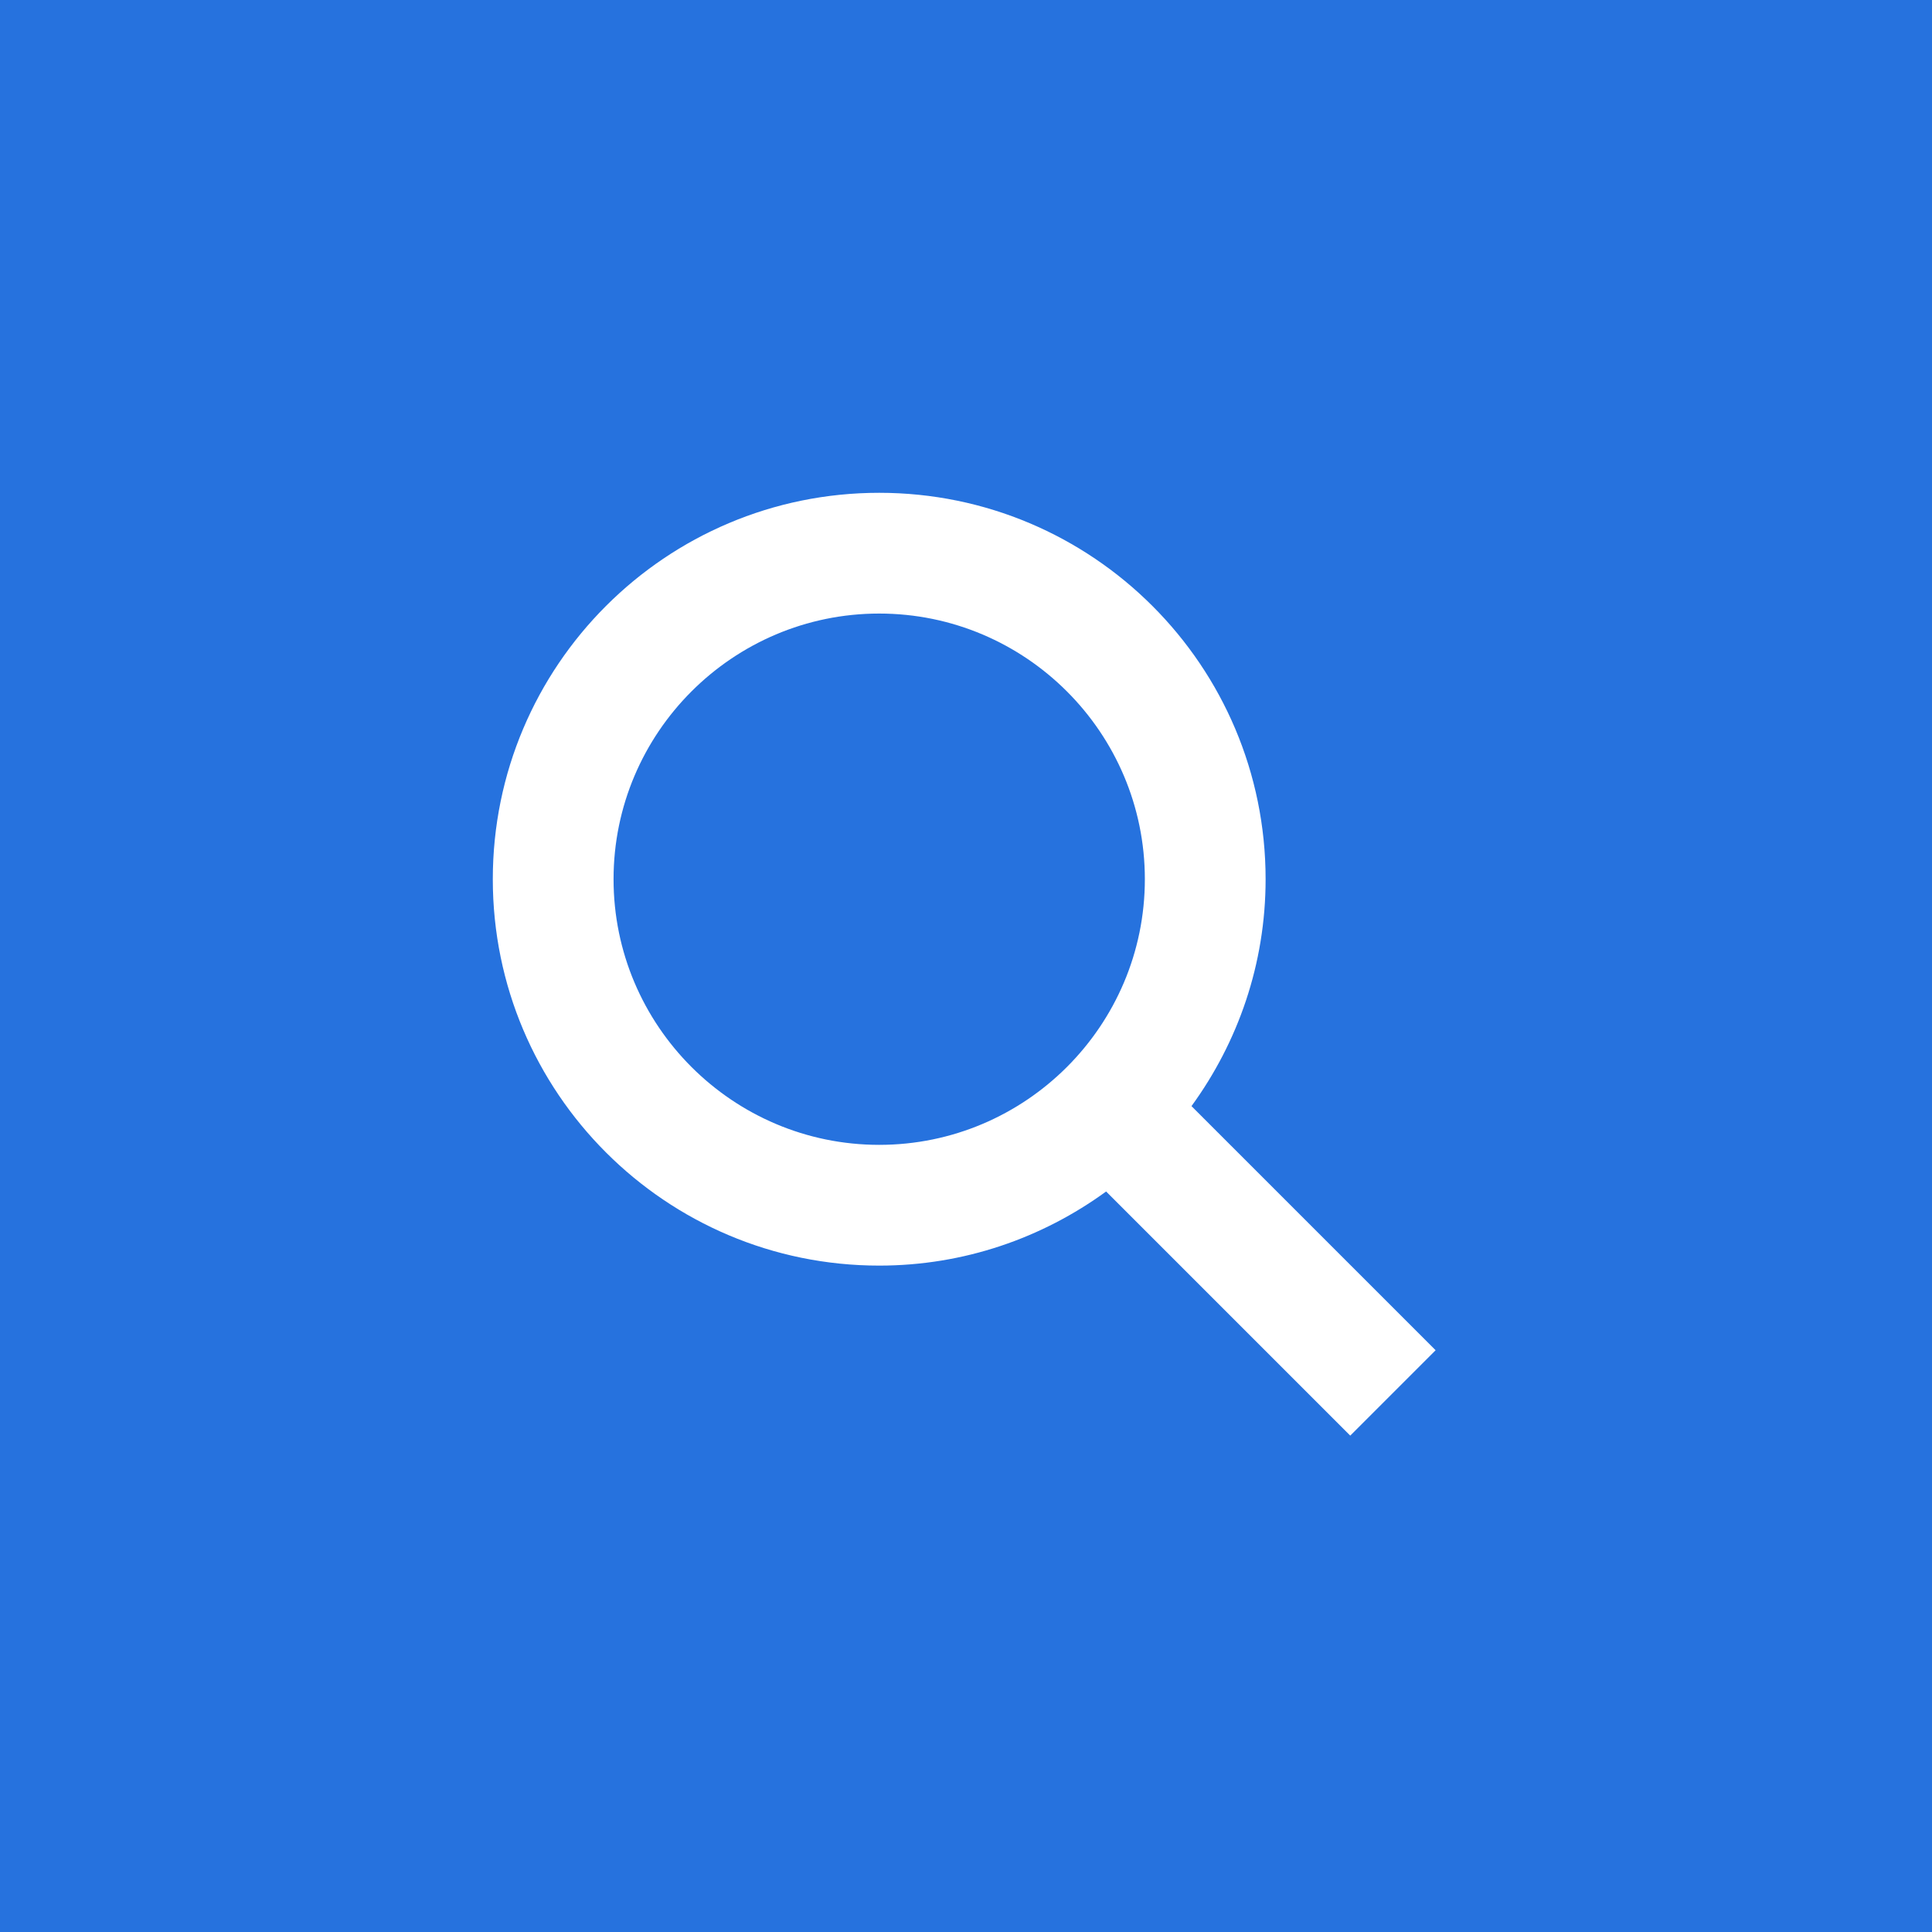
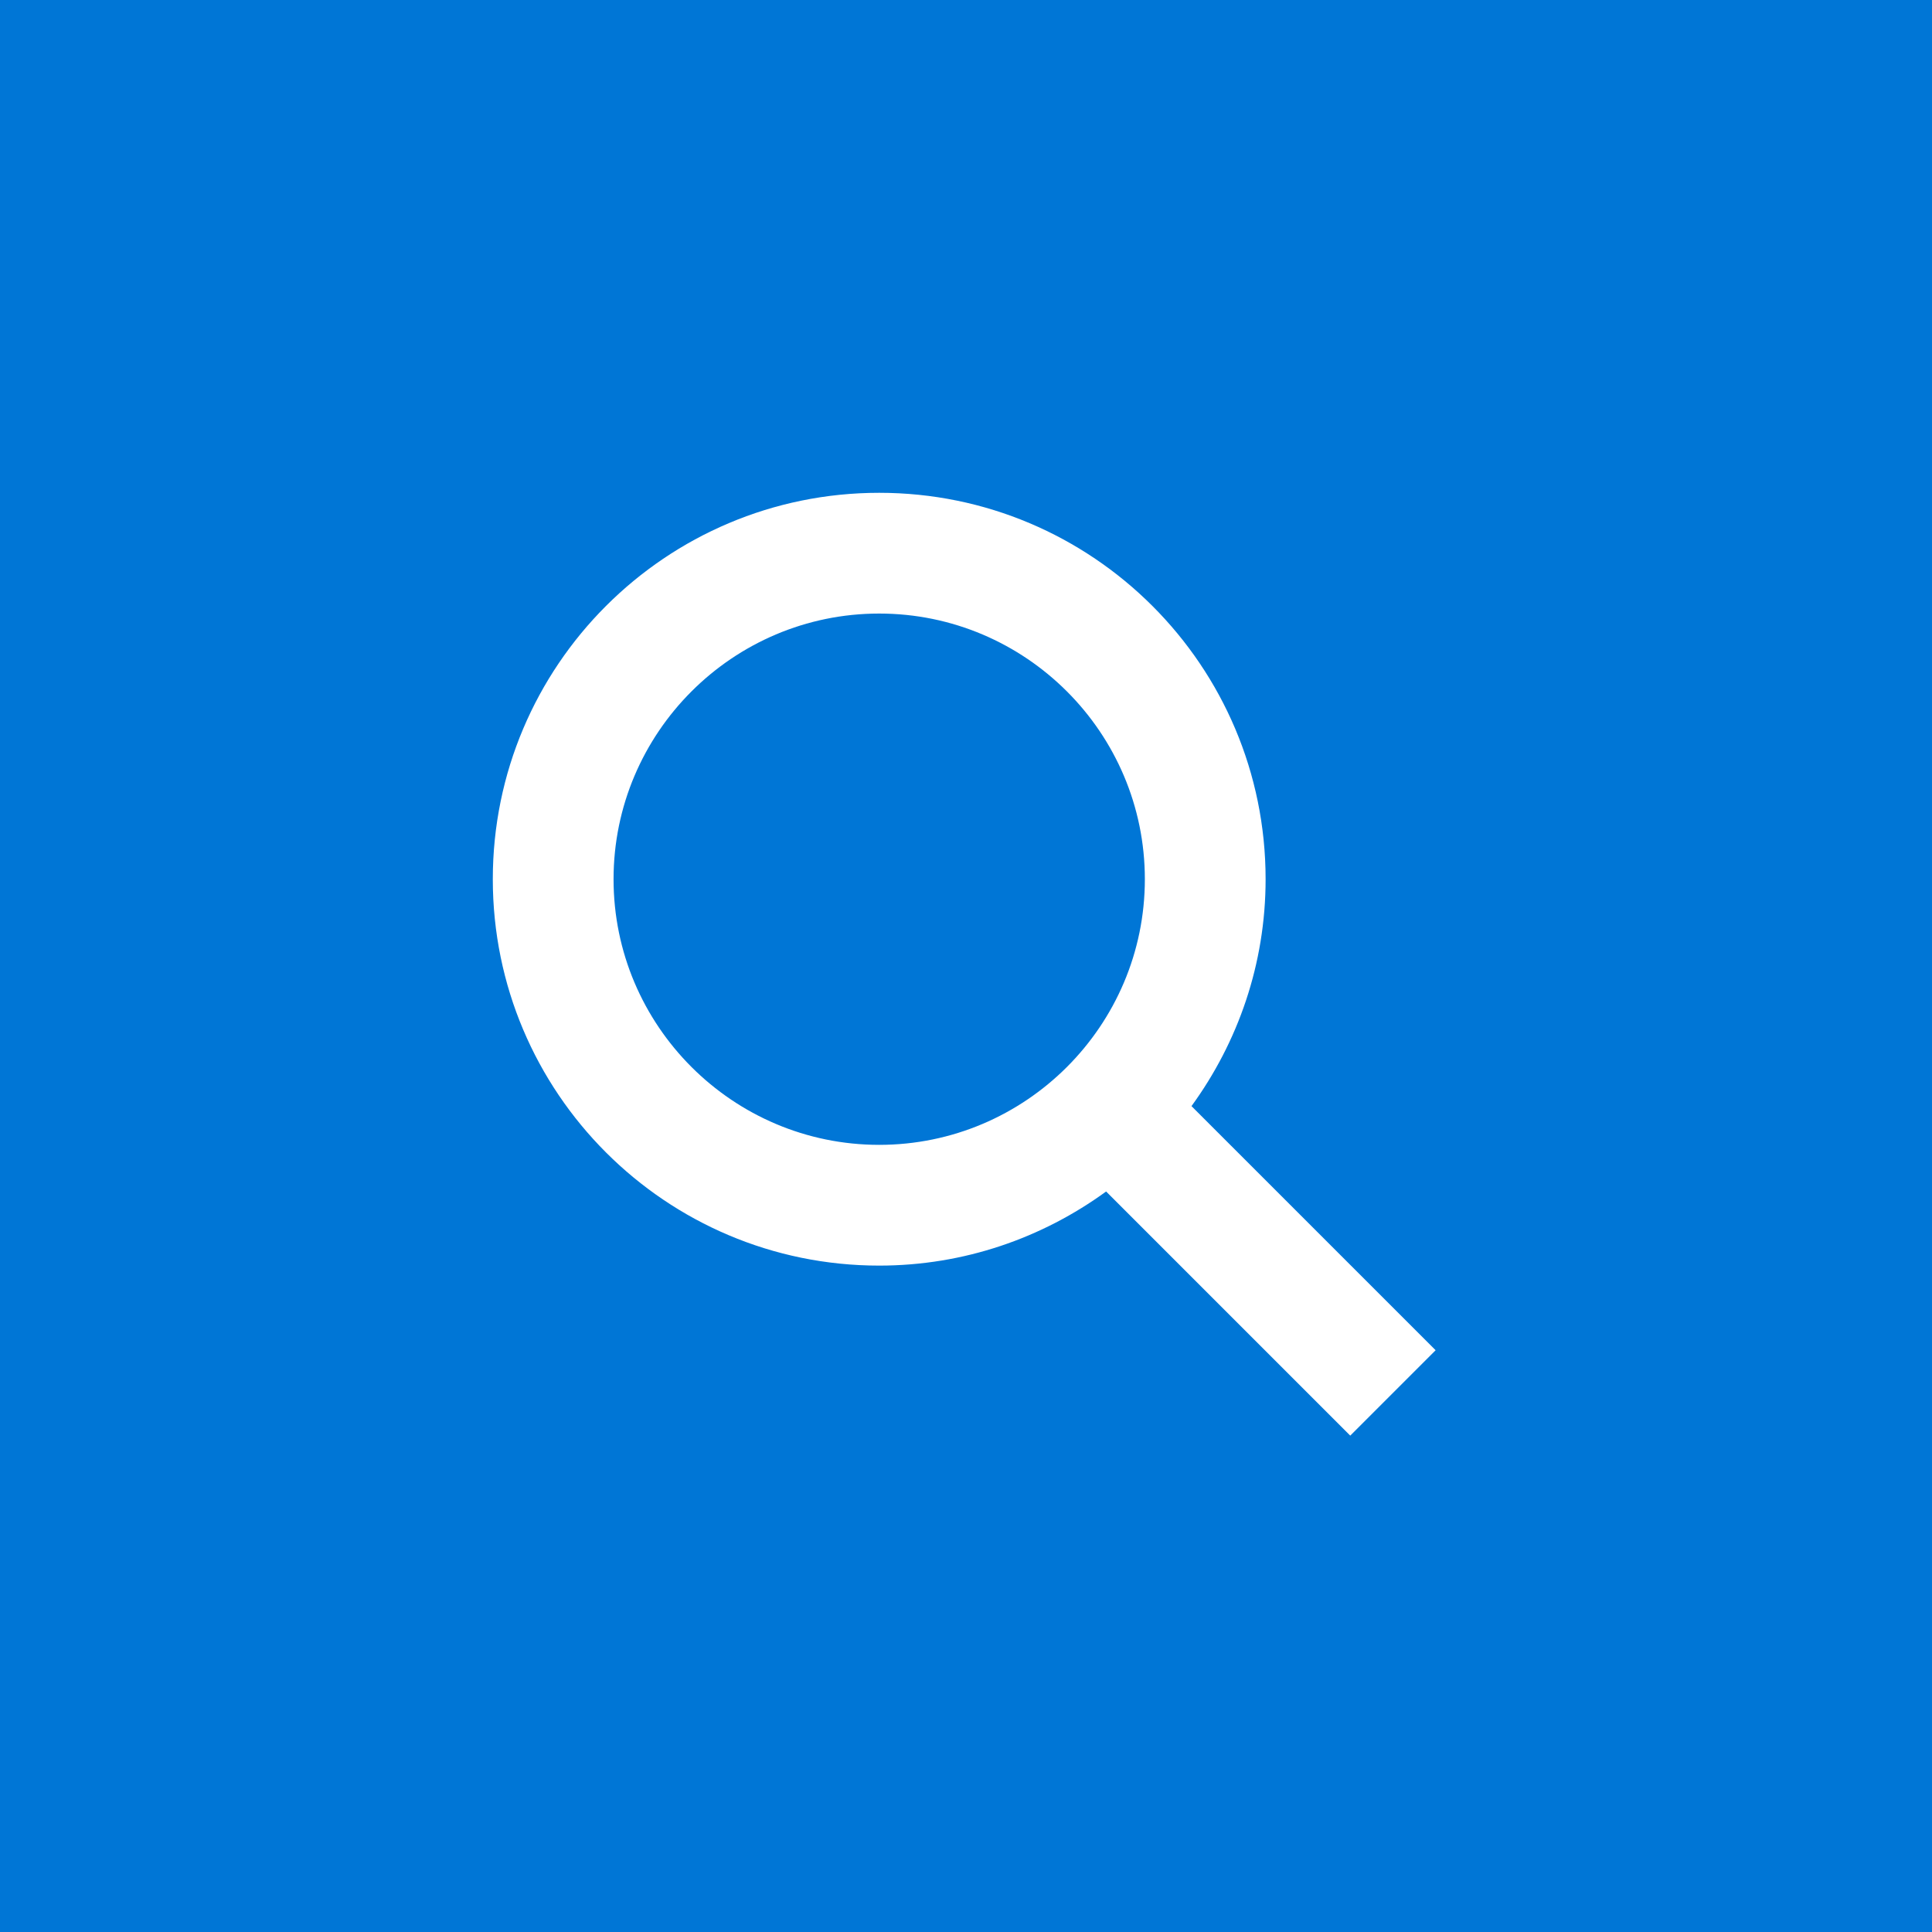
<svg xmlns="http://www.w3.org/2000/svg" fill="#FFF" enable-background="new 0 0 80 80" height="80px" id="Icons" version="1.1" viewBox="0 0 80 80" width="80px" xml:space="preserve">
-   <rect width="100%" height="100%" fill="#2672de" />
+   <rect width="100%" height="100%" fill="#0076d6" />
  <path d="M59.446,55.911L49.337,45.802c1.922-2.64,3.069-5.88,3.069-9.396c0-8.837-7.163-16-16-16s-16,7.163-16,16s7.163,16,16,16  c3.516,0,6.756-1.147,9.396-3.069l10.109,10.109L59.446,55.911z M36.406,47.406c-6.065,0-11-4.935-11-11s4.935-11,11-11  s11,4.935,11,11S42.471,47.406,36.406,47.406z" />
</svg>
